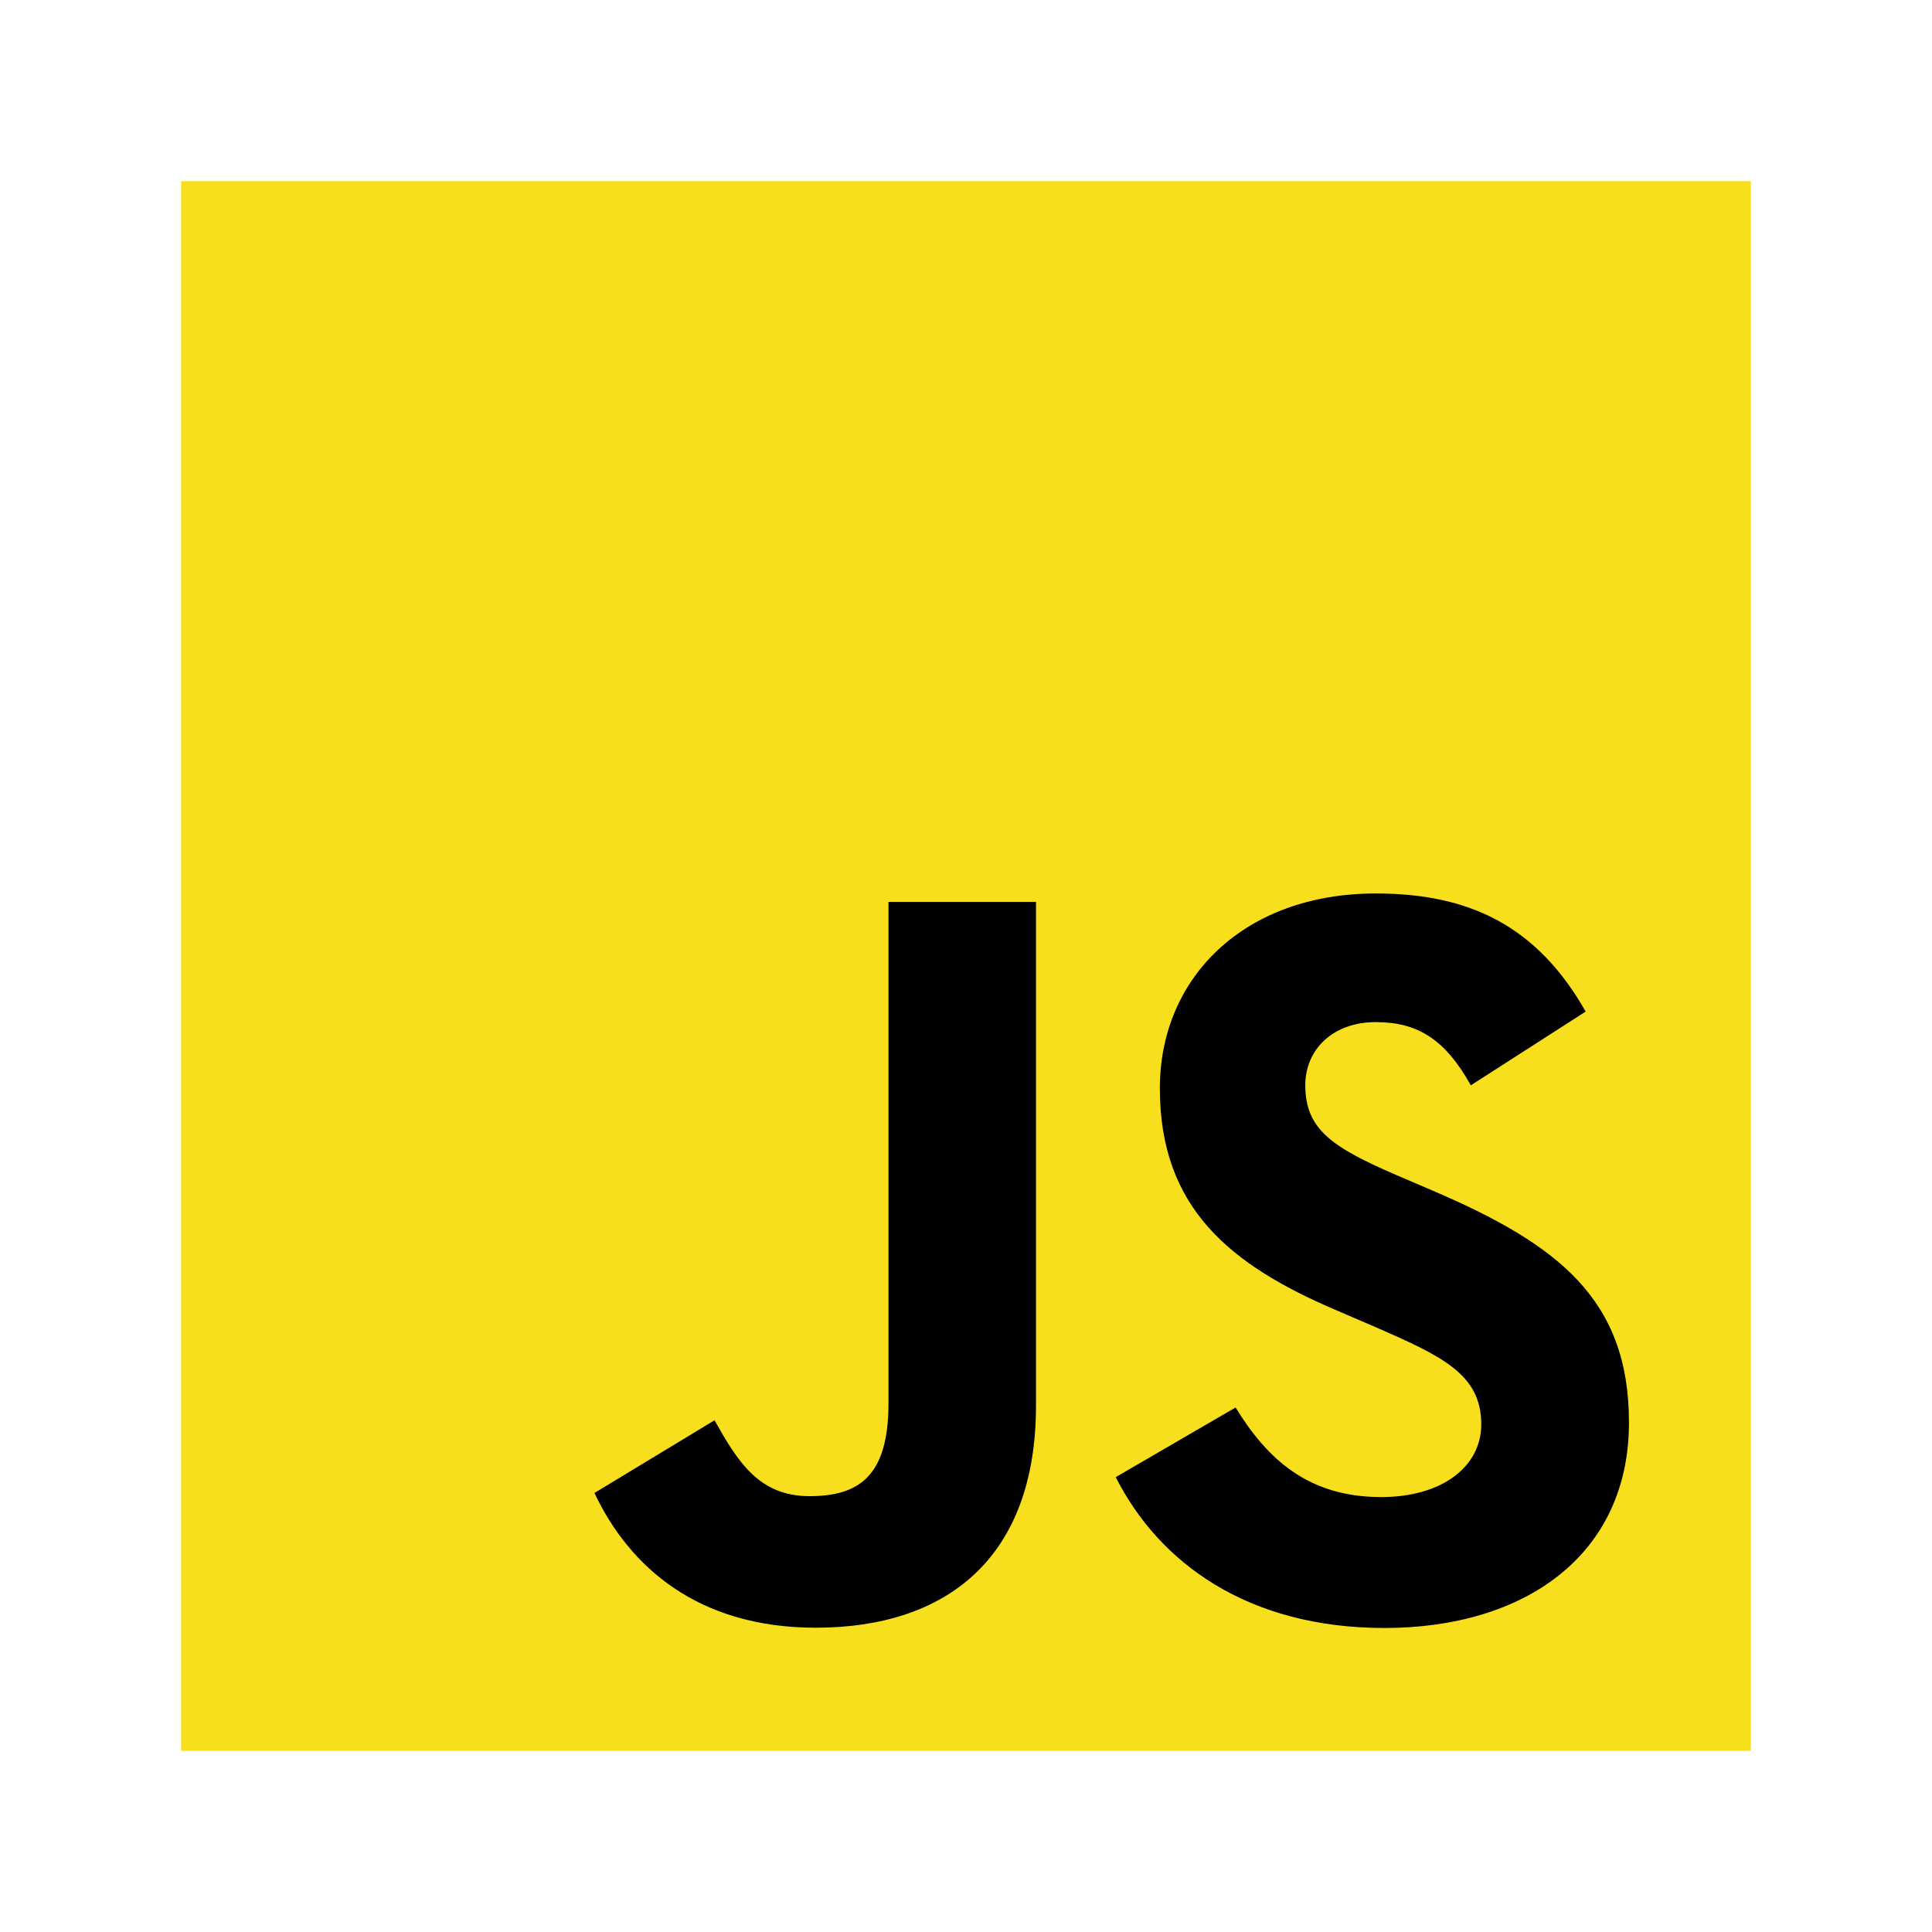
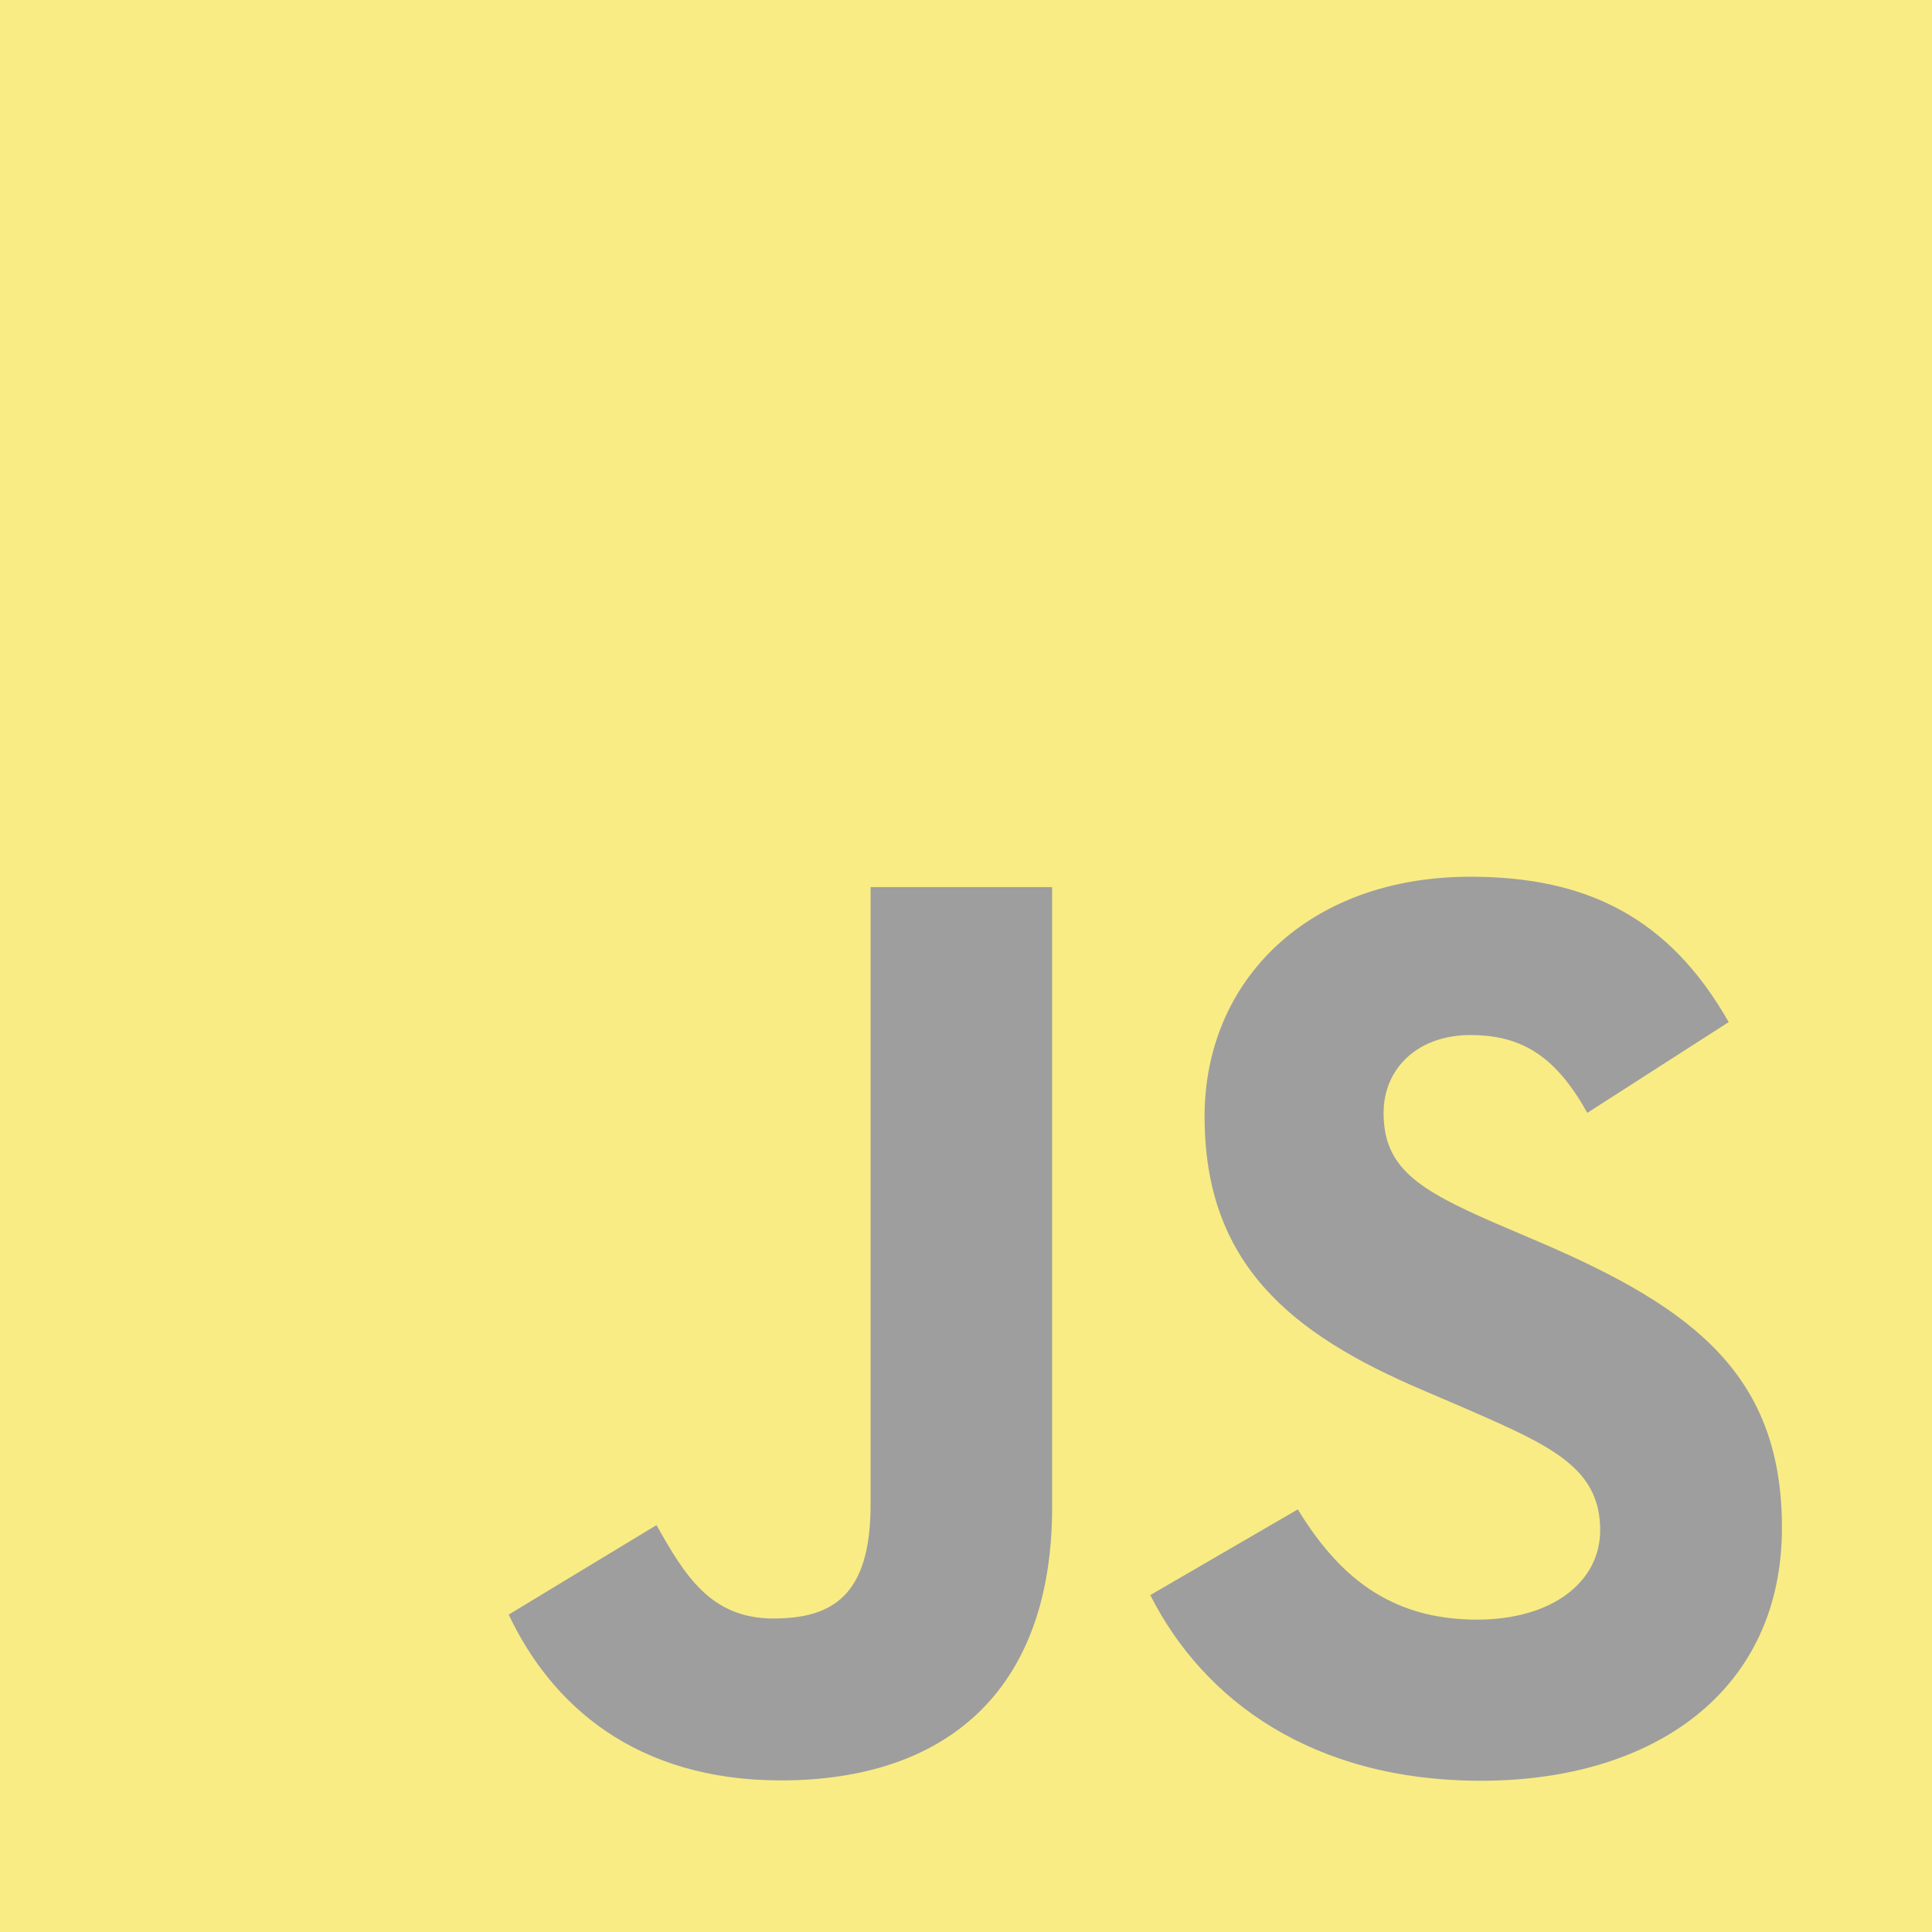
<svg xmlns="http://www.w3.org/2000/svg" width="160" height="160" viewBox="0 0 160 160" fill="none">
-   <path d="M145 15H15V145H145V15Z" fill="#F7DF1E" />
-   <path d="M102.327 116.563C104.946 120.839 108.353 123.981 114.378 123.981C119.44 123.981 122.673 121.451 122.673 117.956C122.673 113.767 119.351 112.283 113.78 109.846L110.726 108.536C101.91 104.78 96.054 100.076 96.054 90.13C96.054 80.968 103.035 73.993 113.945 73.993C121.712 73.993 127.296 76.696 131.319 83.774L121.807 89.882C119.712 86.126 117.453 84.647 113.945 84.647C110.367 84.647 108.099 86.917 108.099 89.882C108.099 93.547 110.369 95.031 115.61 97.3L118.664 98.609C129.043 103.06 134.904 107.597 134.904 117.799C134.904 128.797 126.264 134.823 114.661 134.823C103.316 134.823 95.986 129.416 92.4 122.33L102.327 116.563ZM59.173 117.622C61.093 121.026 62.838 123.905 67.035 123.905C71.049 123.905 73.581 122.335 73.581 116.229V74.691H85.797V116.394C85.797 129.043 78.38 134.8 67.555 134.8C57.774 134.8 52.11 129.738 49.23 123.642L59.173 117.622Z" fill="black" />
+   <path d="M160 0H0V160H160V0Z" fill="#F9EC84" />
+   <path d="M107.479 125.001C110.702 130.263 114.895 134.131 122.311 134.131C128.541 134.131 132.52 131.017 132.52 126.715C132.52 121.559 128.431 119.733 121.574 116.734L117.816 115.121C106.966 110.499 99.758 104.709 99.758 92.467C99.758 81.191 108.35 72.607 121.777 72.607C131.337 72.607 138.209 75.934 143.162 84.645L131.454 92.163C128.876 87.54 126.095 85.719 121.777 85.719C117.374 85.719 114.583 88.513 114.583 92.163C114.583 96.673 117.376 98.499 123.827 101.293L127.586 102.903C140.36 108.381 147.573 113.966 147.573 126.522C147.573 140.058 136.939 147.474 122.659 147.474C108.696 147.474 99.675 140.82 95.261 132.099L107.479 125.001ZM54.367 126.304C56.729 130.494 58.877 134.037 64.043 134.037C68.983 134.037 72.099 132.104 72.099 124.589V73.466H87.134V124.792C87.134 140.361 78.006 147.446 64.683 147.446C52.645 147.446 45.673 141.217 42.128 133.713L54.367 126.304Z" fill="#9E9E9E" />
</svg>
